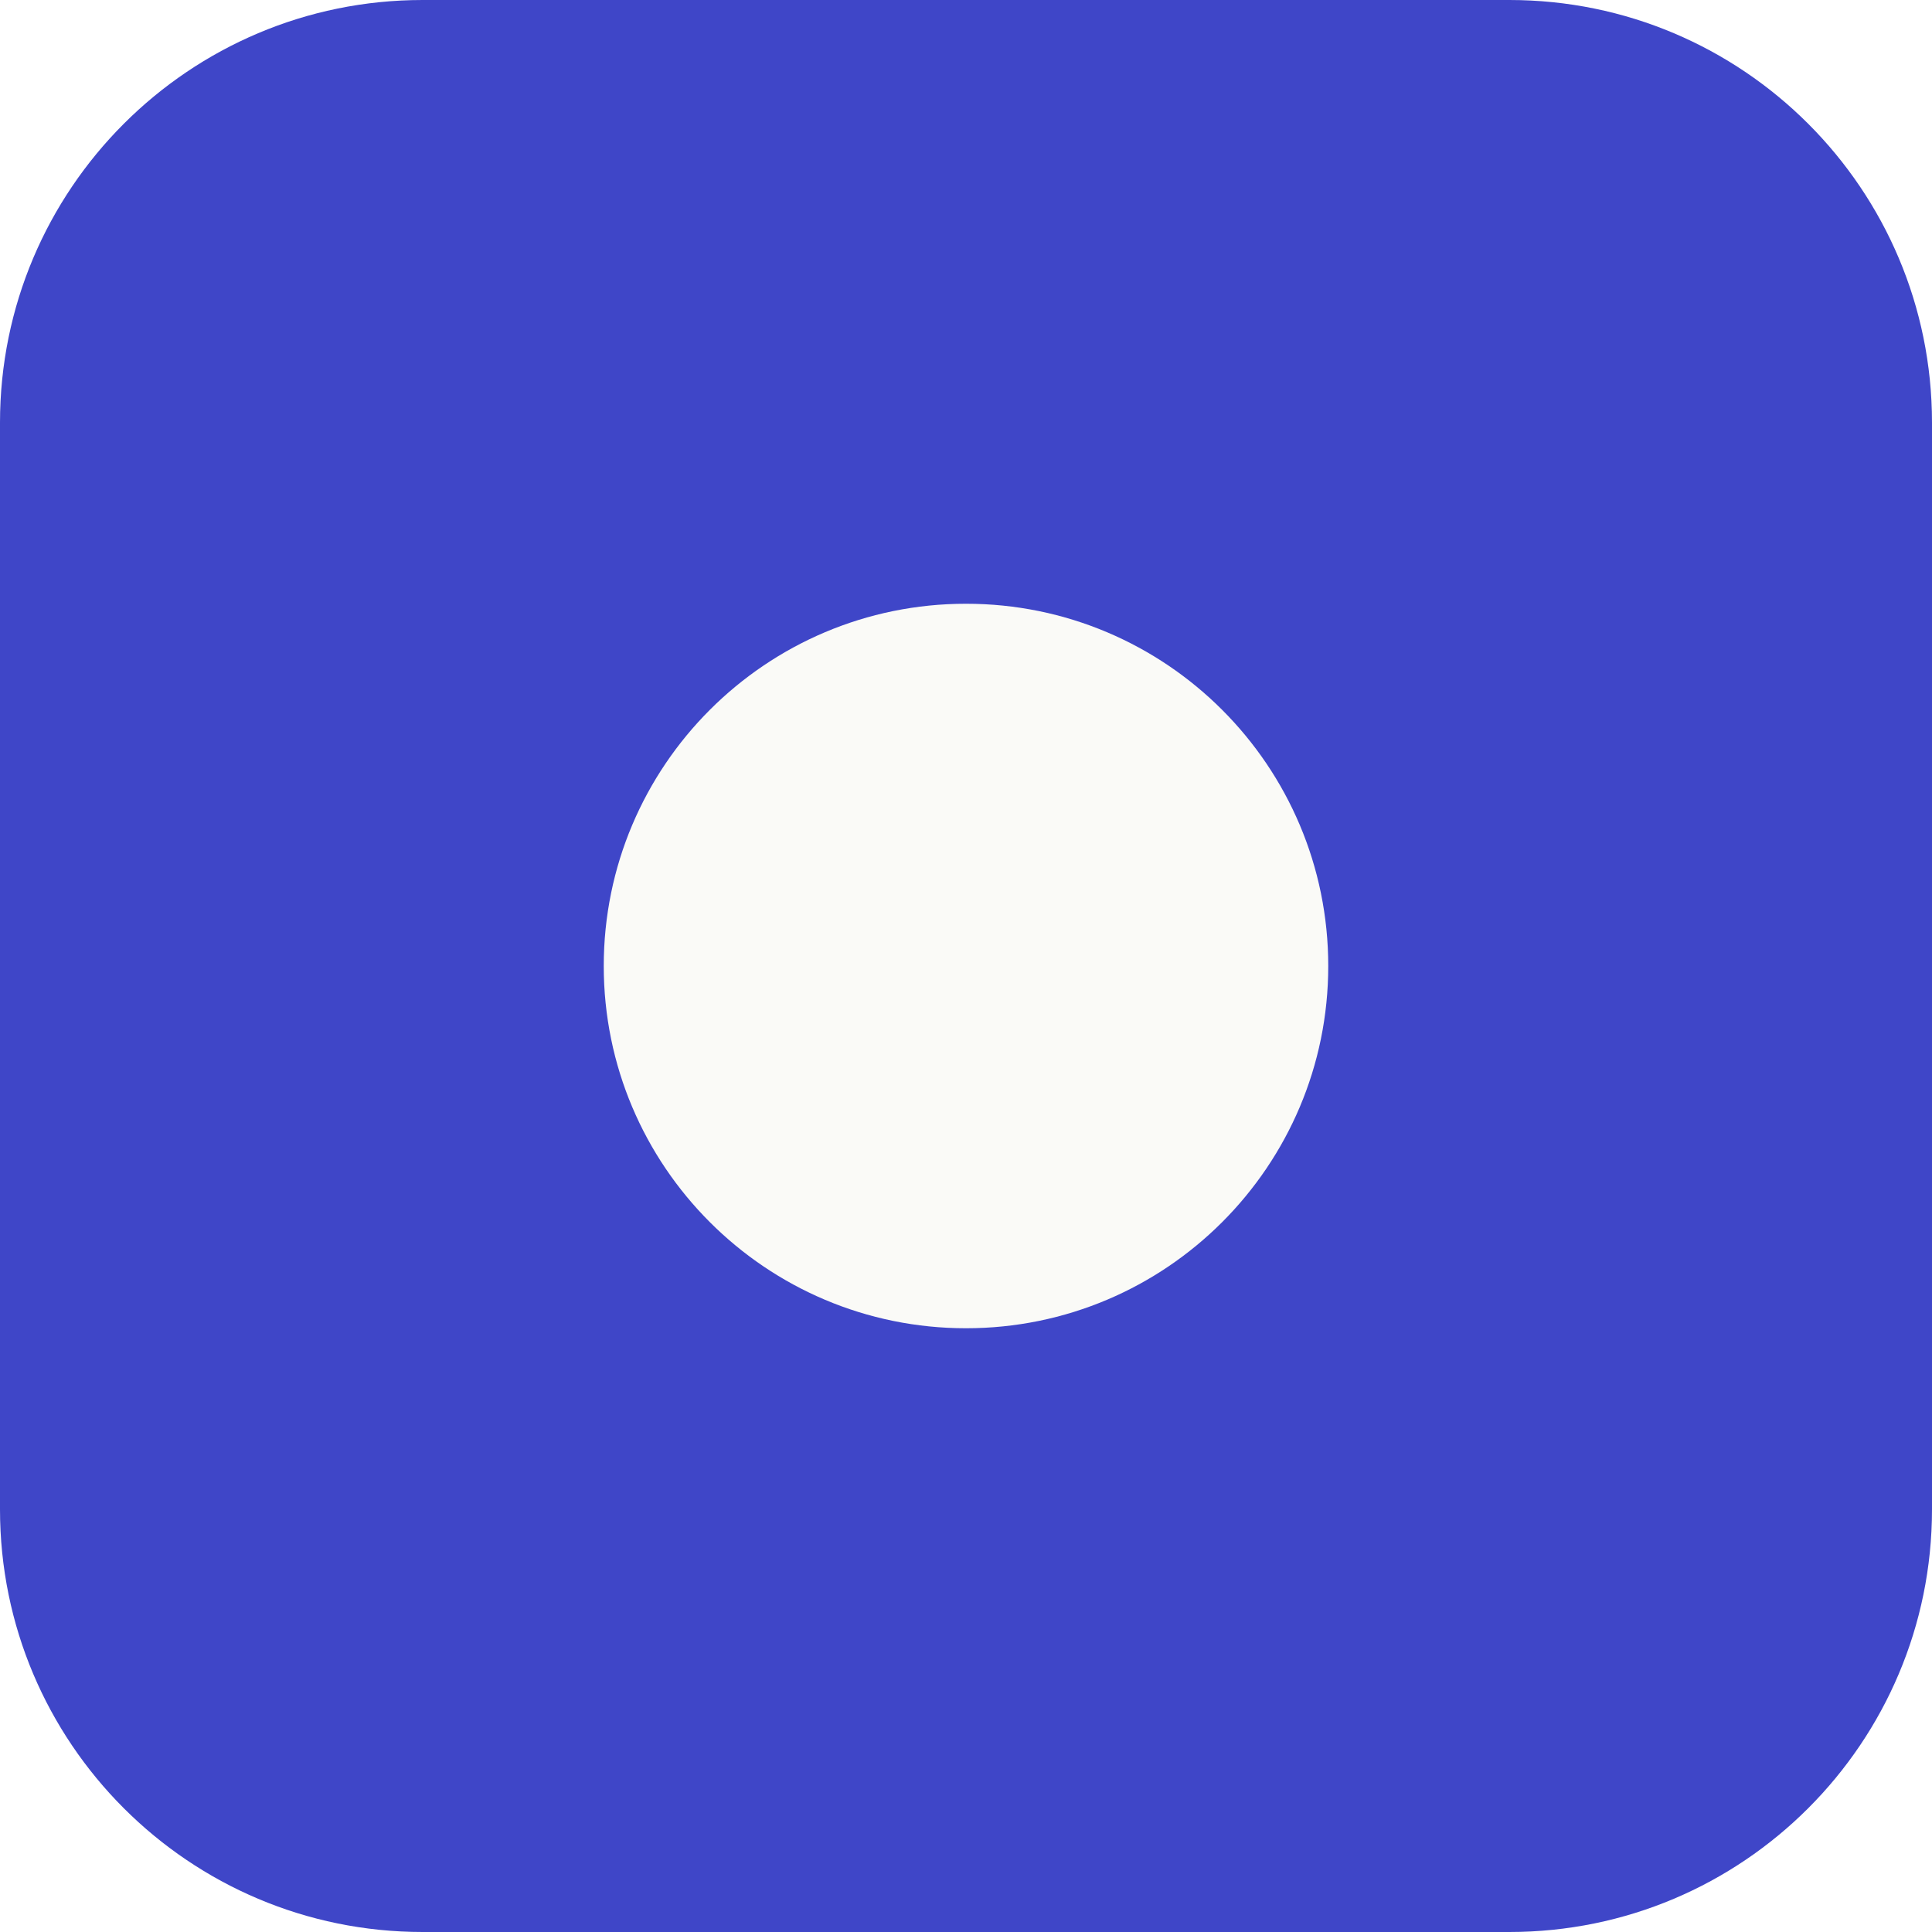
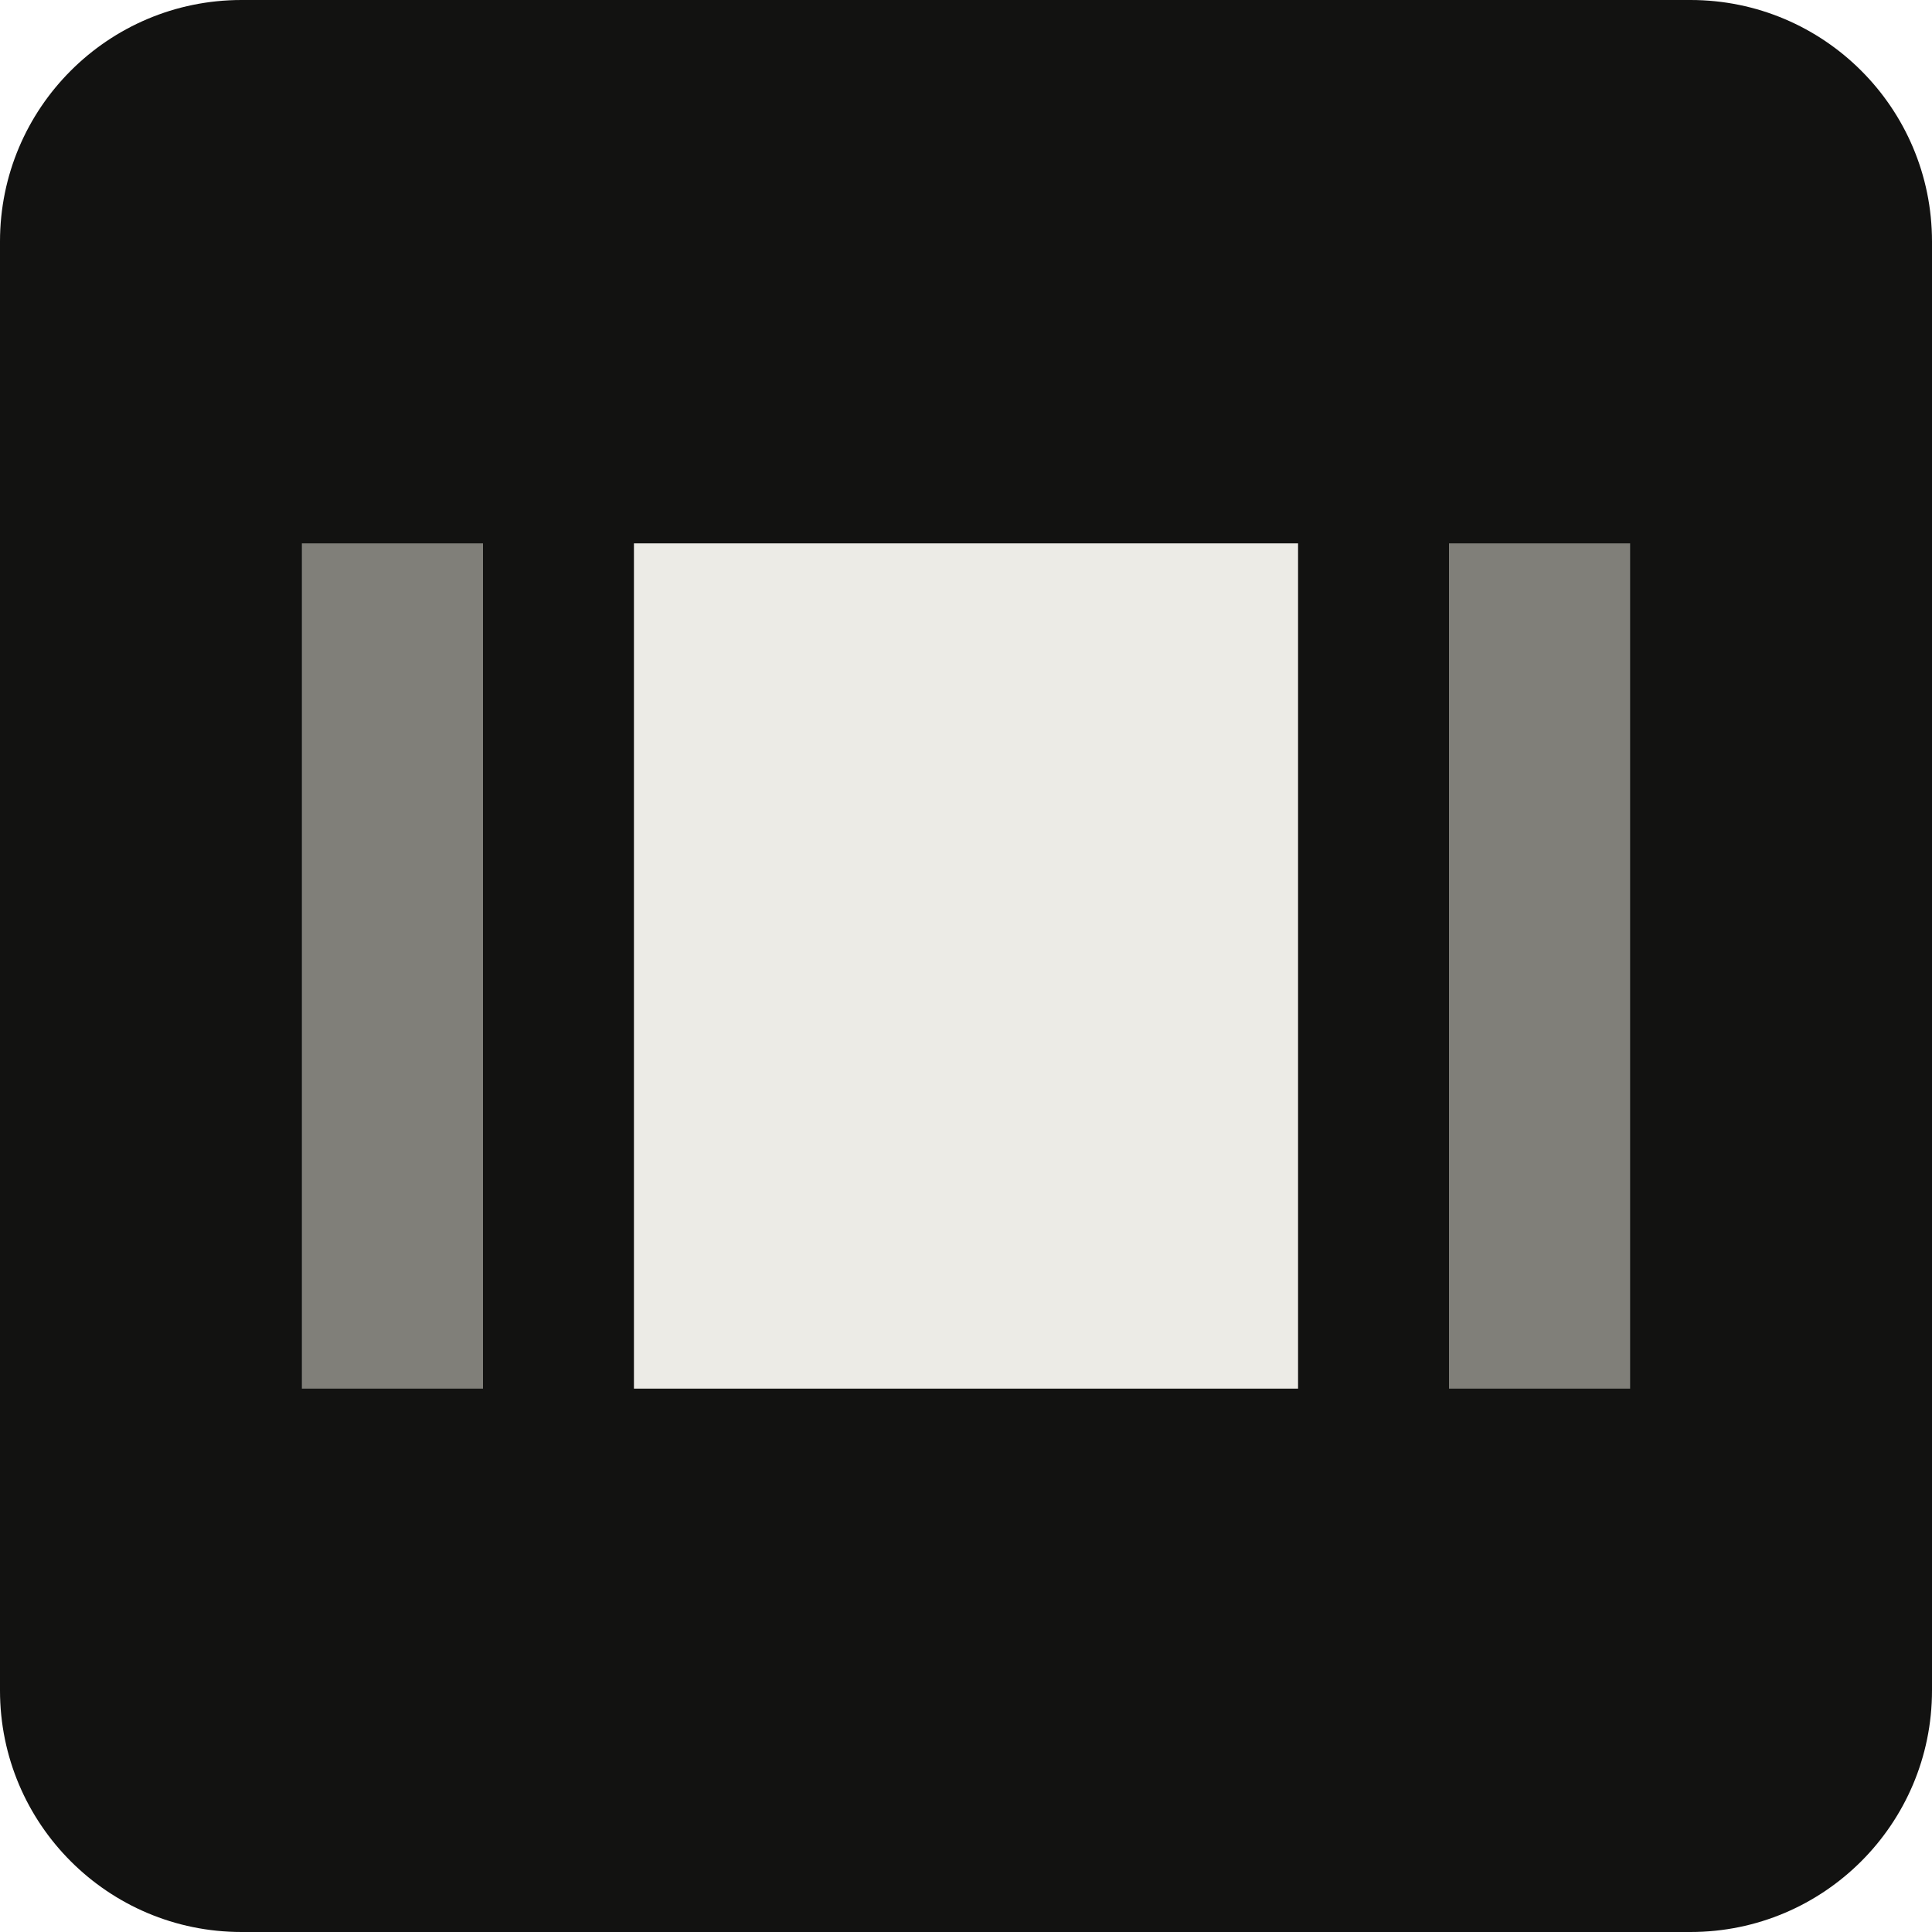
<svg xmlns="http://www.w3.org/2000/svg" viewBox="0 0 32 32">
-   <style>
-     rect { fill: #3f46c8; }
-     circle { fill: #fafaf7; }
-     @media (prefers-color-scheme: dark) {
-       rect { fill: #cdd1ff; }
-       circle { fill: #101011; }
-     }
-   </style>
-   <rect width="32" height="32" rx="7" />
-   <circle cx="16" cy="16" r="6" />
+   <rect width="32" height="32" rx="4" fill="#121211" />
+   <rect x="5" y="9" width="3" height="14" fill="#807f79" />
+   <rect x="10.5" y="9" width="11" height="14" fill="#ecebe6" />
+   <rect x="24" y="9" width="3" height="14" fill="#807f79" />
</svg>
